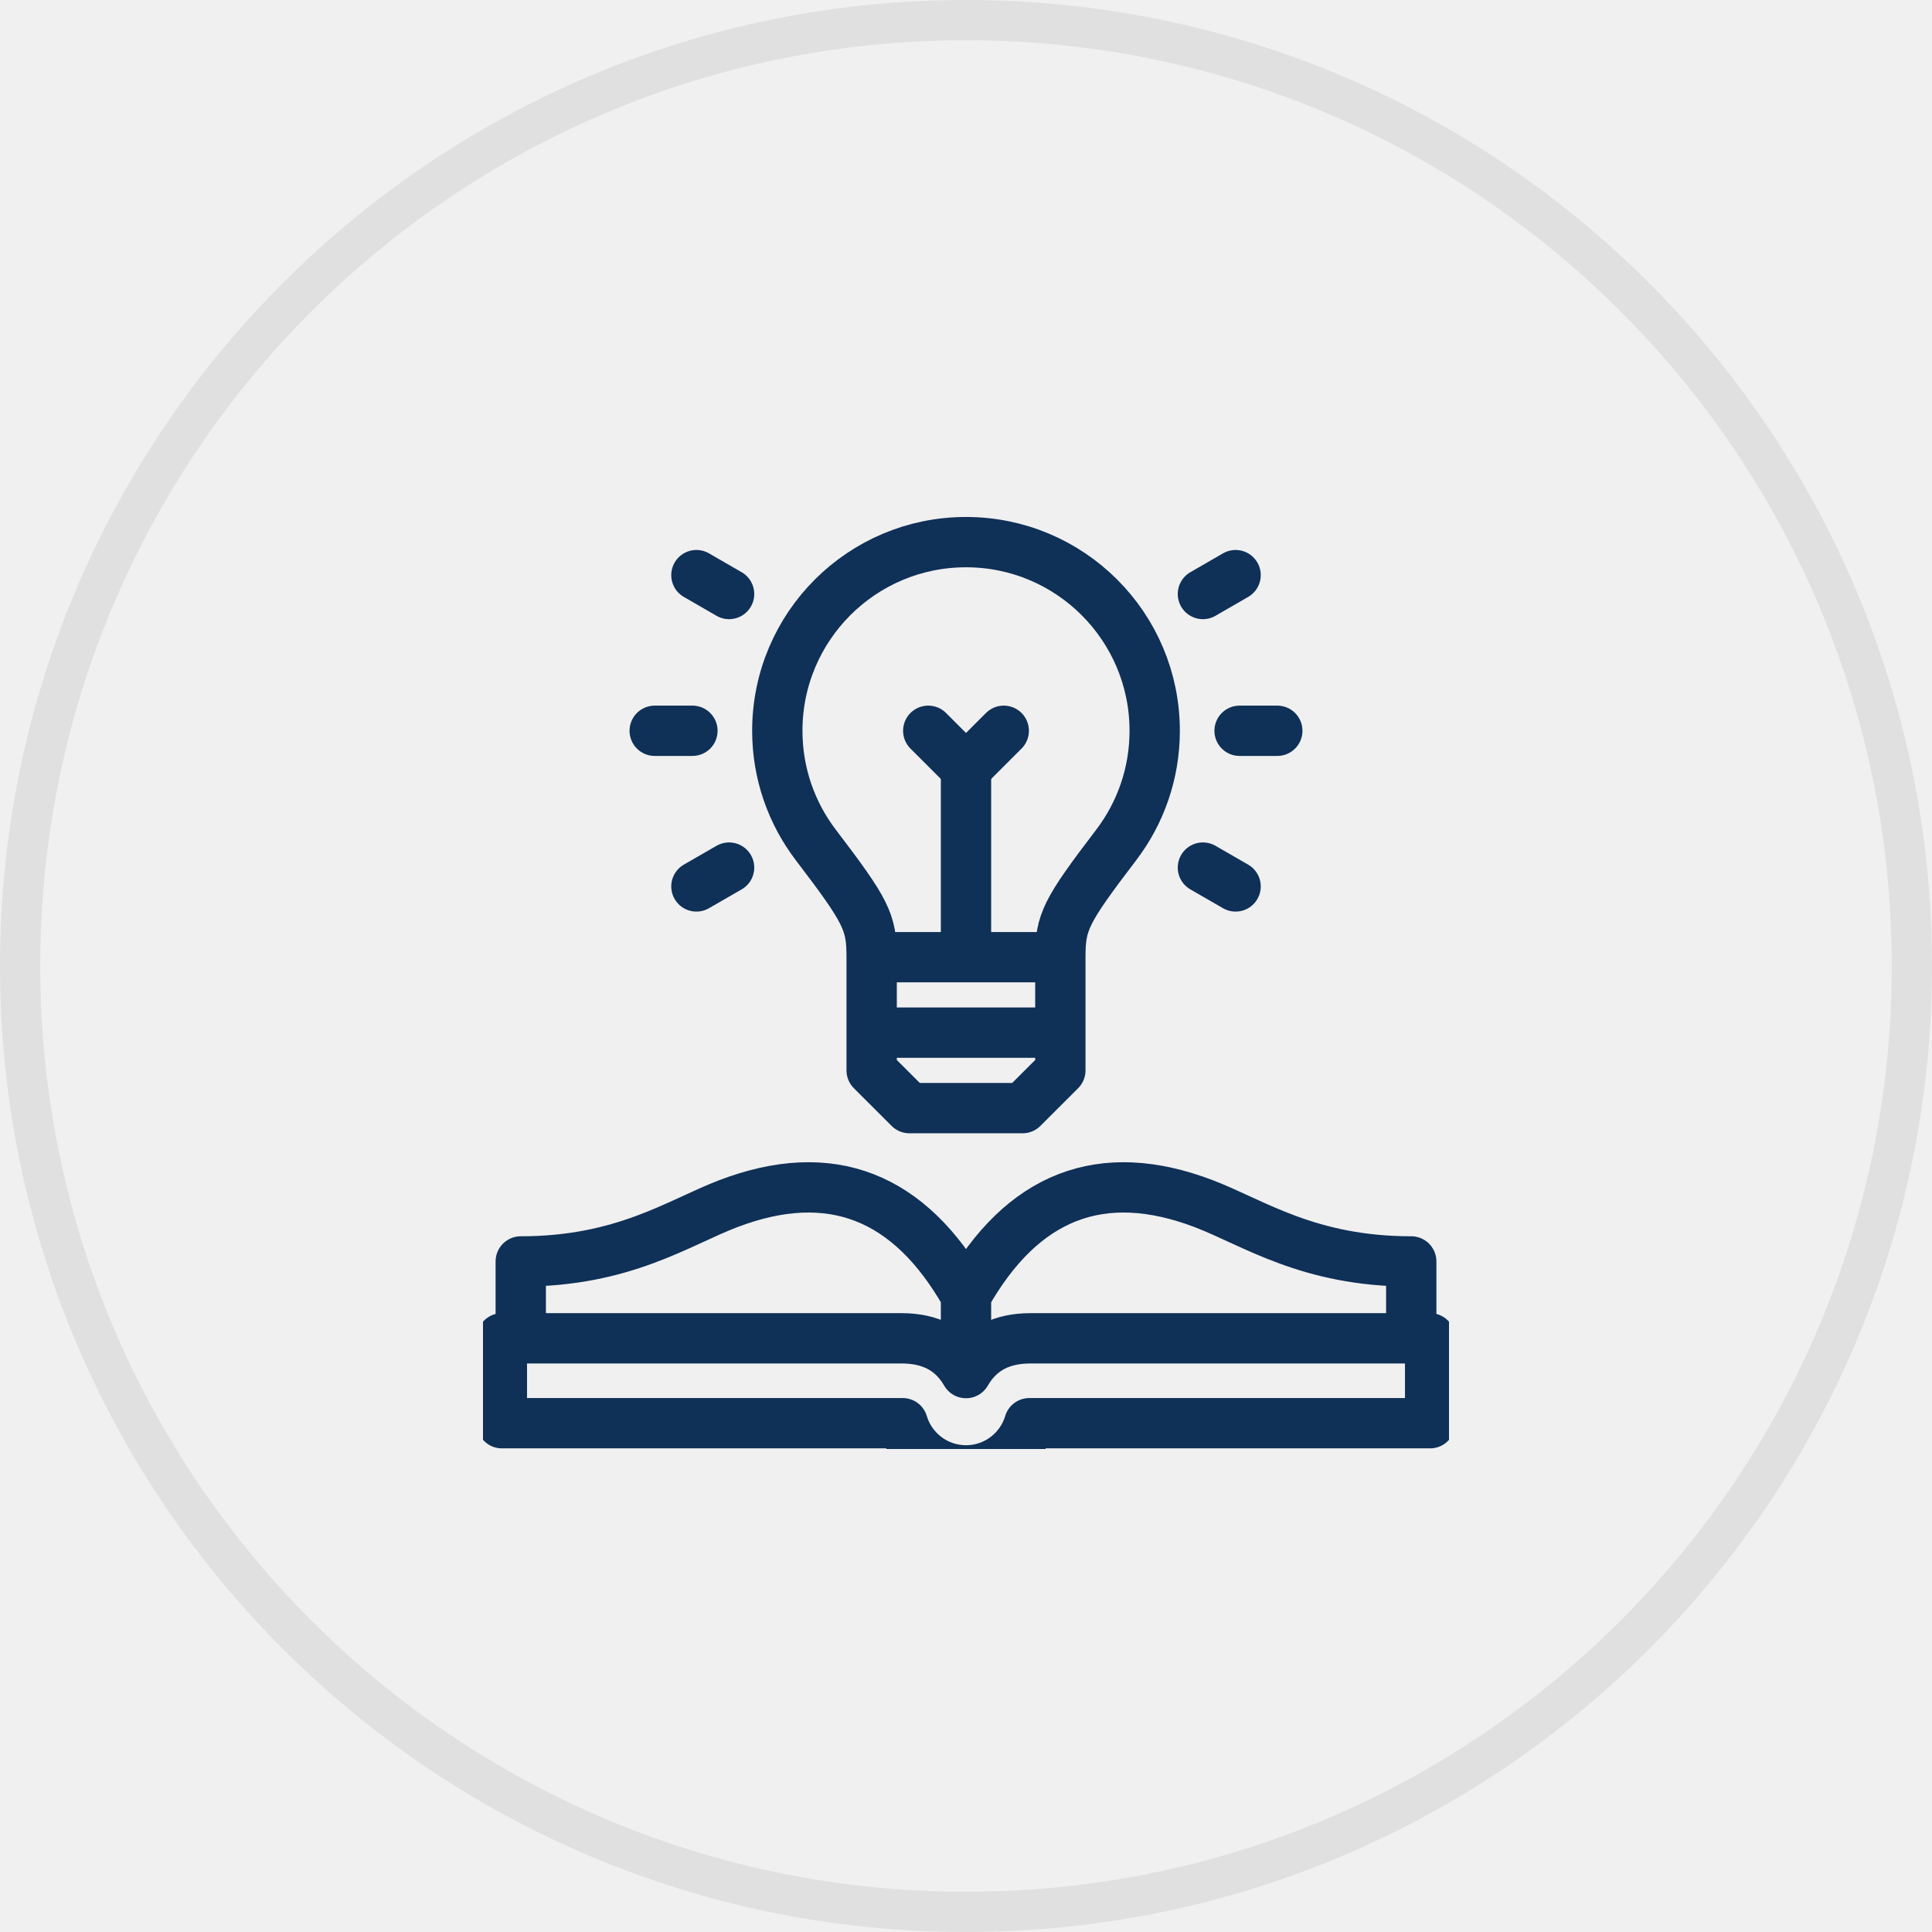
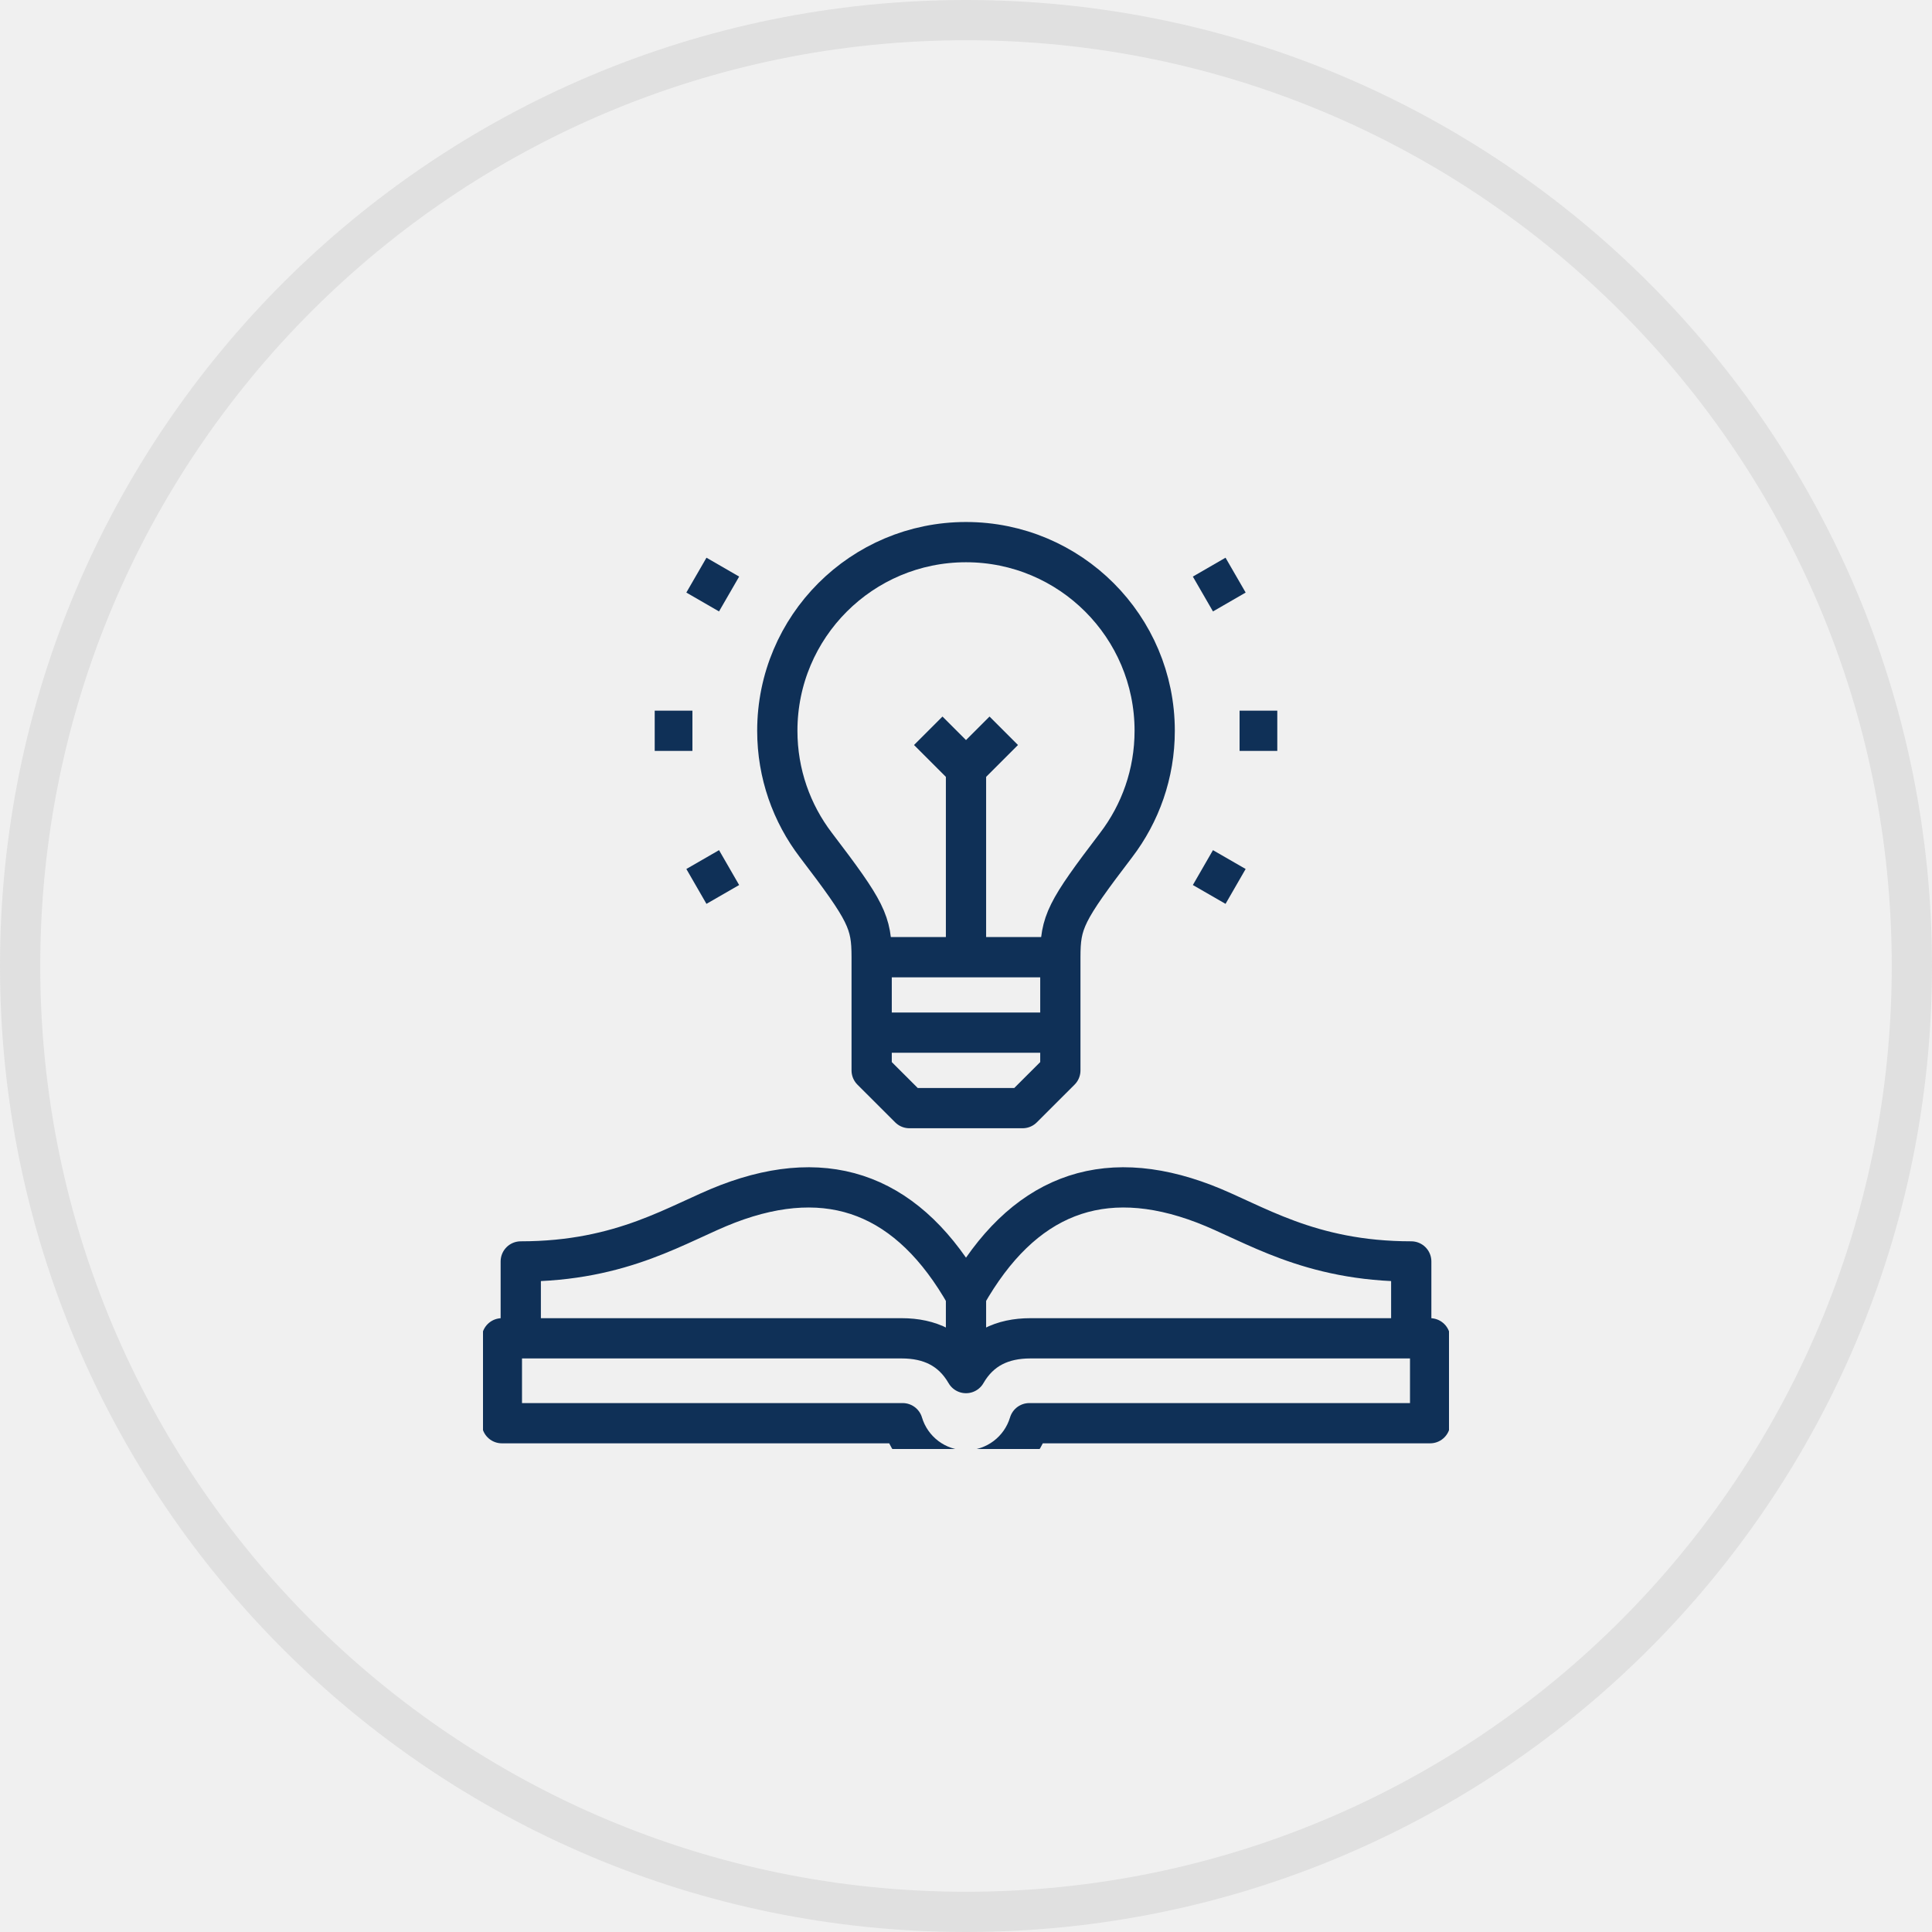
<svg xmlns="http://www.w3.org/2000/svg" width="48" height="48" viewBox="0 0 48 48" fill="none">
  <rect x="0.5" y="0.5" width="47" height="47" rx="23.5" stroke="#E0E0E0" />
  <g clip-path="url(#clip0_1098_6121)">
-     <path d="M22.025 25.656H25.975M24 23.595V19.094M26.344 23.781V26.594L25.406 27.531H22.594L21.656 26.594V23.781C21.656 22.908 21.531 22.649 20.27 20.995C19.669 20.207 19.312 19.224 19.312 18.156C19.312 15.567 21.411 13.469 24 13.469C26.589 13.469 28.688 15.567 28.688 18.156C28.688 19.224 28.331 20.207 27.73 20.995C26.469 22.649 26.344 22.908 26.344 23.781Z" stroke="#0F3057" stroke-width="1.25" stroke-miterlimit="22.926" stroke-linecap="round" stroke-linejoin="round" />
-     <path d="M24.938 18.156L24 19.094L23.062 18.156M21.849 23.781H26.151M16.266 18.156H17.203M17.302 14.289L18.114 14.758M17.302 22.023L18.114 21.555M31.734 18.156H30.797M30.698 14.289L29.886 14.758M30.698 22.023L29.886 21.555M12.938 33.016V31.34C15.492 31.34 16.855 30.379 18.085 29.908C20.639 28.932 22.602 29.713 24 32.186M24 32.186C25.398 29.713 27.361 28.932 29.915 29.908C31.145 30.379 32.508 31.34 35.062 31.34V33.016M24 32.186V33.645M24 34.114C24.35 33.508 24.901 33.25 25.6 33.25H35.531V35.359H25.573C25.371 36.037 24.743 36.531 24 36.531C23.257 36.531 22.629 36.037 22.427 35.359H12.469V33.25H22.4C23.099 33.25 23.65 33.508 24 34.114Z" stroke="#0F3057" stroke-width="1.25" stroke-miterlimit="22.926" stroke-linecap="round" stroke-linejoin="round" />
+     <path d="M22.025 25.656H25.975M24 23.595V19.094M26.344 23.781V26.594L25.406 27.531H22.594L21.656 26.594V23.781C21.656 22.908 21.531 22.649 20.27 20.995C19.669 20.207 19.312 19.224 19.312 18.156C19.312 15.567 21.411 13.469 24 13.469C26.589 13.469 28.688 15.567 28.688 18.156C28.688 19.224 28.331 20.207 27.73 20.995C26.469 22.649 26.344 22.908 26.344 23.781Z" stroke="#0F3057" strokeWidth="1.25" stroke-miterlimit="22.926" strokeLinecap="round" stroke-linejoin="round" />
+     <path d="M24.938 18.156L24 19.094L23.062 18.156M21.849 23.781H26.151M16.266 18.156H17.203M17.302 14.289L18.114 14.758M17.302 22.023L18.114 21.555M31.734 18.156H30.797M30.698 14.289L29.886 14.758M30.698 22.023L29.886 21.555M12.938 33.016V31.34C15.492 31.34 16.855 30.379 18.085 29.908C20.639 28.932 22.602 29.713 24 32.186M24 32.186C25.398 29.713 27.361 28.932 29.915 29.908C31.145 30.379 32.508 31.34 35.062 31.34V33.016M24 32.186V33.645M24 34.114C24.35 33.508 24.901 33.25 25.6 33.25H35.531V35.359H25.573C25.371 36.037 24.743 36.531 24 36.531C23.257 36.531 22.629 36.037 22.427 35.359H12.469V33.25H22.4C23.099 33.25 23.65 33.508 24 34.114Z" stroke="#0F3057" strokeWidth="1.25" stroke-miterlimit="22.926" strokeLinecap="round" stroke-linejoin="round" />
  </g>
  <defs>
    <clipPath id="clip0_1098_6121">
      <rect width="24" height="24" fill="white" transform="translate(12 12)" />
    </clipPath>
  </defs>
</svg>
